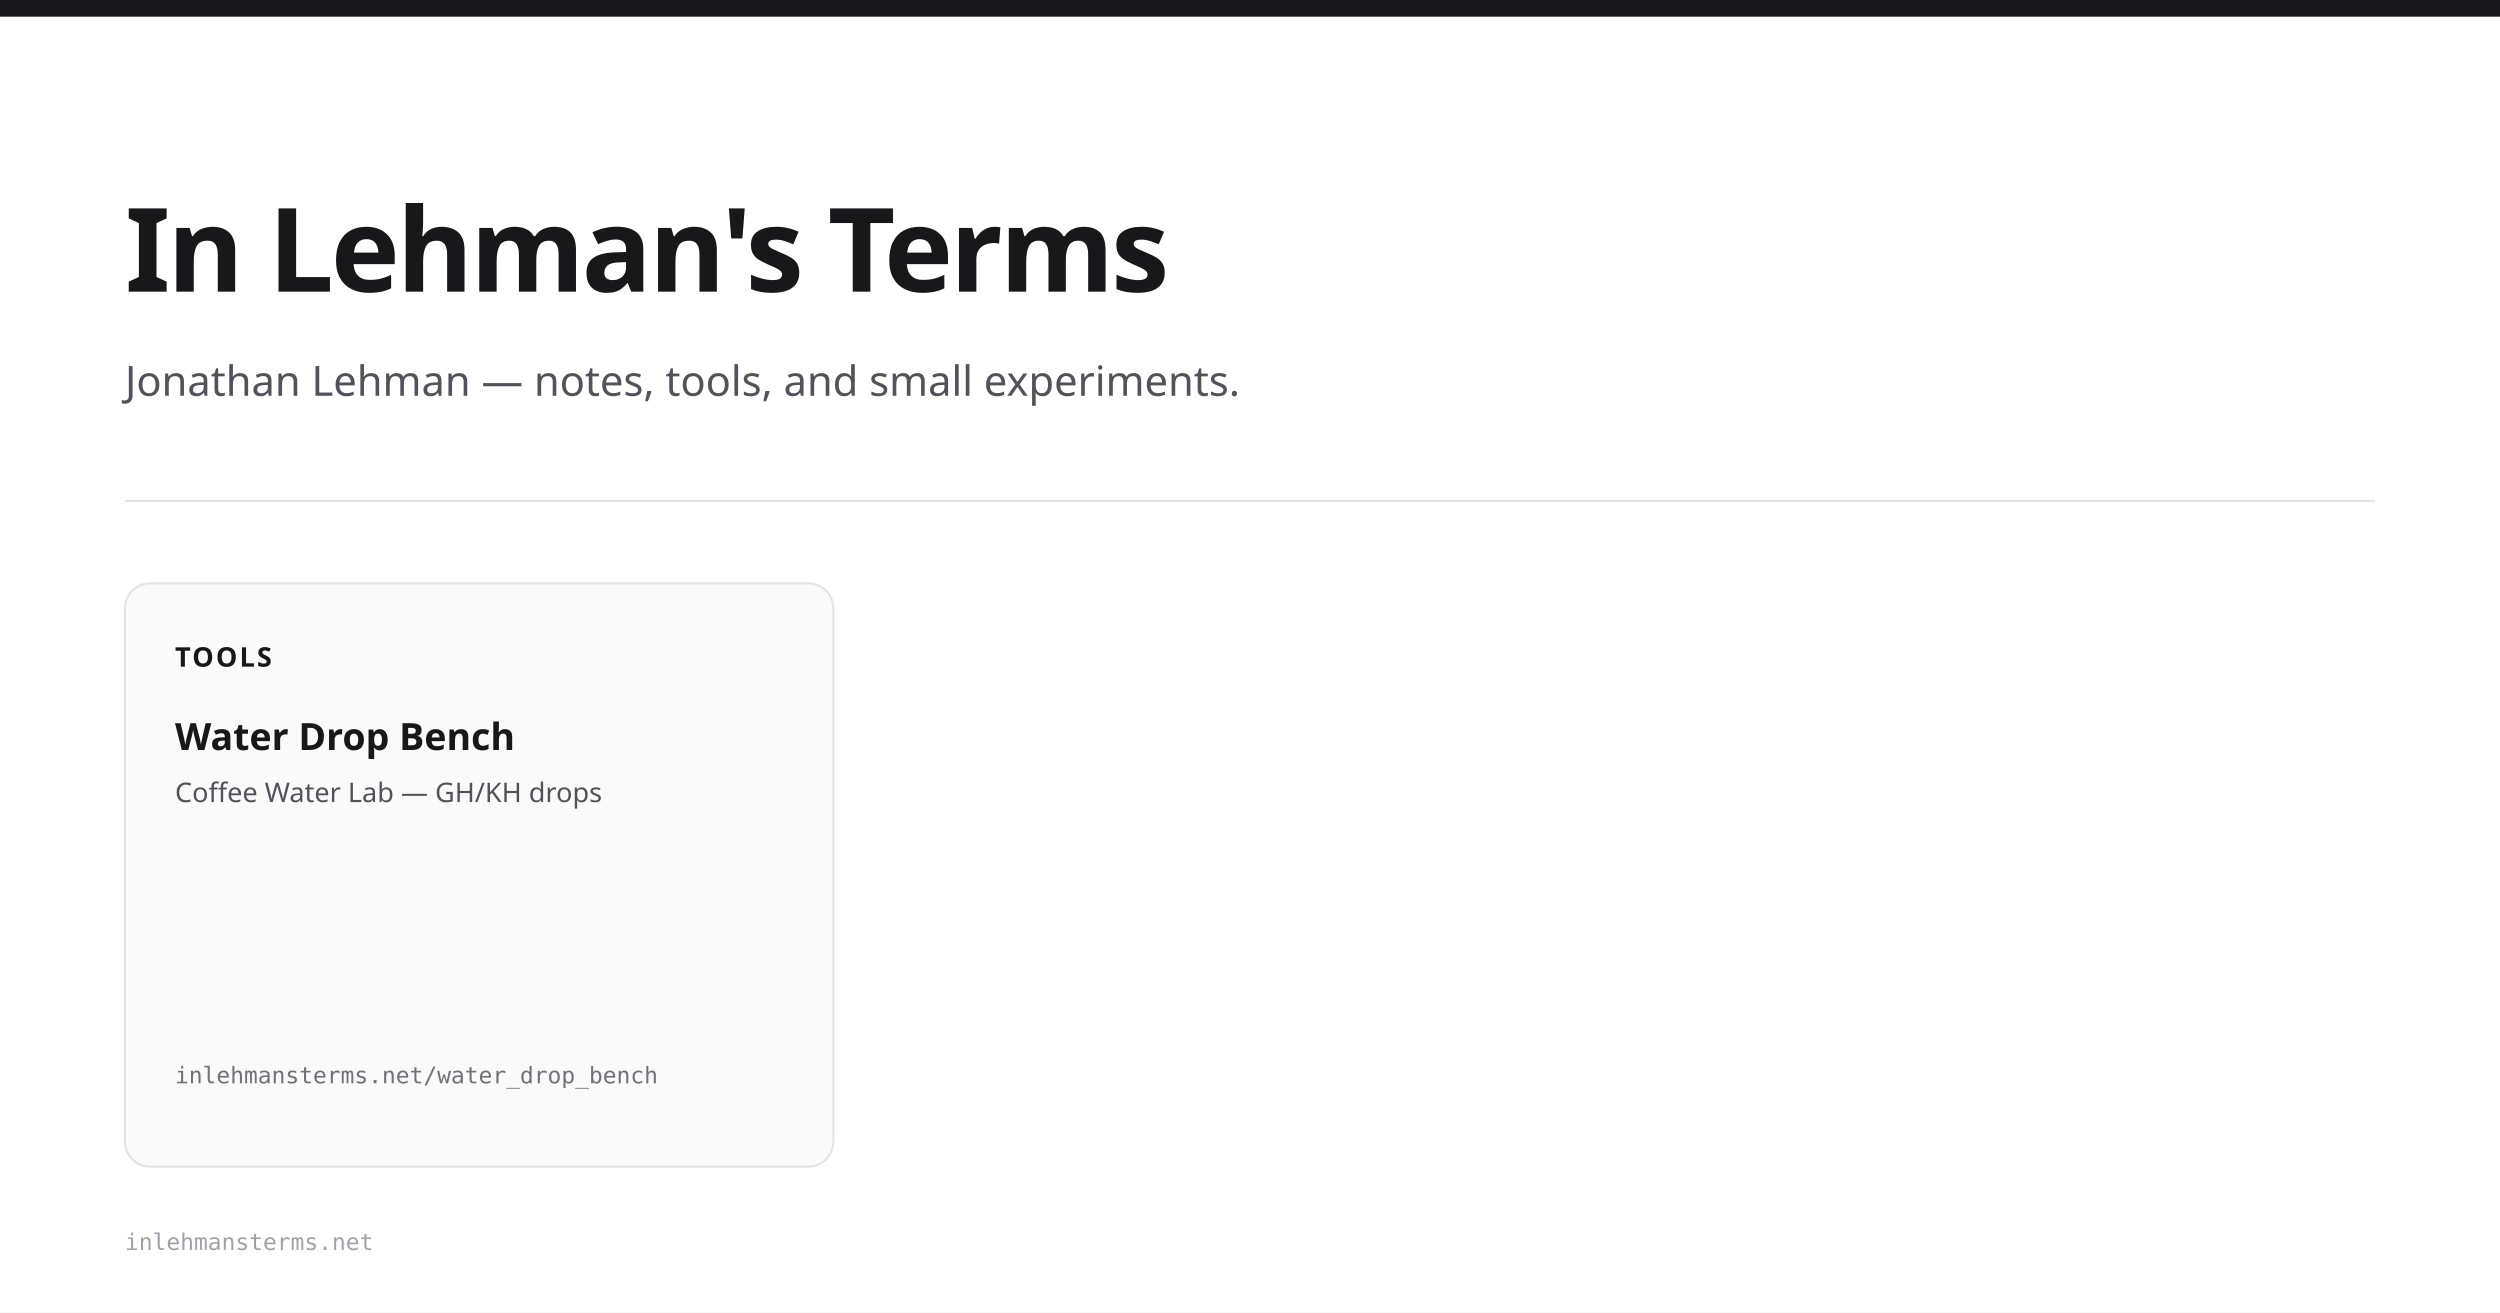
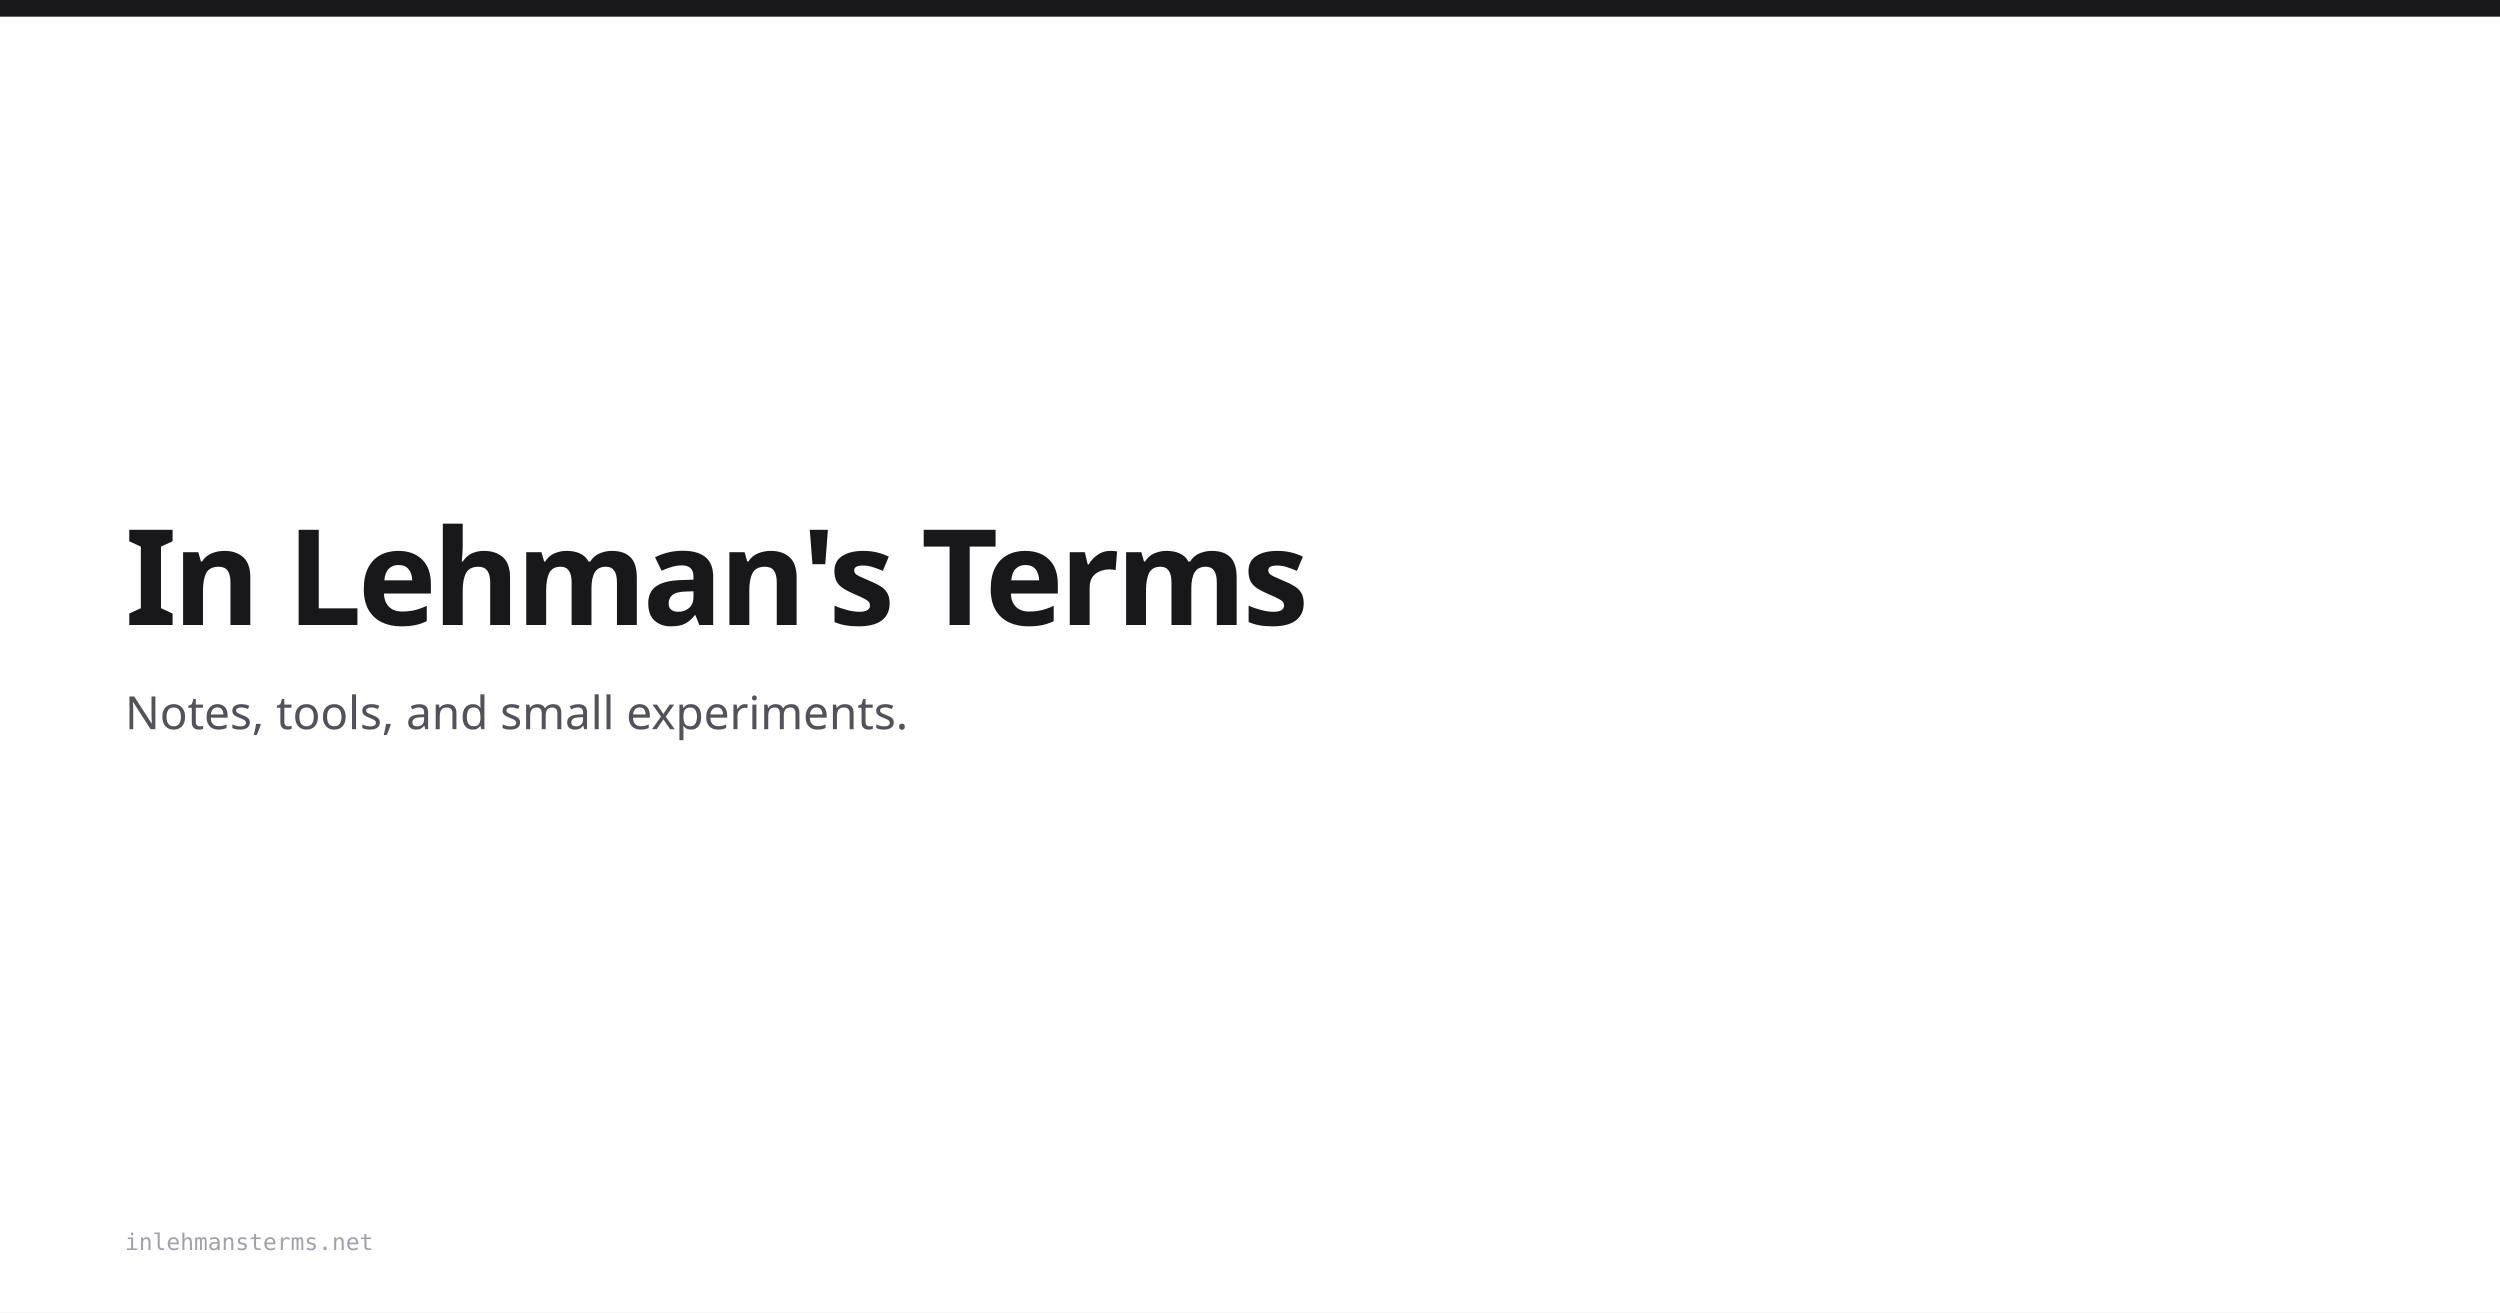
<svg xmlns="http://www.w3.org/2000/svg" width="1200" height="630" viewBox="0 0 1200 630">
  <rect width="1200" height="630" fill="#FFFFFF" />
  <rect x="0" y="0" width="1200" height="8" fill="#18181b" />
-   <text x="60" y="140" font-family="system-ui, sans-serif" font-size="56" font-weight="700" letter-spacing="-1.5" fill="#18181b">In Lehman's Terms</text>
-   <text x="60" y="190" font-family="system-ui, sans-serif" font-size="20" fill="#52525b">Jonathan Lehman — notes, tools, and small experiments.</text>
-   <rect x="60" y="240" width="1080" height="1" fill="#e4e4e7" />
-   <g transform="translate(60,280)">
-     <rect width="340" height="280" rx="12" fill="#fafafa" stroke="#e4e4e7" />
-     <text x="24" y="40" font-family="system-ui, sans-serif" font-size="13" font-weight="600" letter-spacing="1" fill="#18181b">TOOLS</text>
-     <text x="24" y="80" font-family="system-ui, sans-serif" font-size="18" font-weight="600" fill="#18181b">Water Drop Bench</text>
-     <text x="24" y="105" font-family="system-ui, sans-serif" font-size="13" fill="#52525b">Coffee Water Lab — GH/KH drops</text>
-     <text x="24" y="240" font-family="monospace" font-size="11" fill="#71717a">inlehmansterms.net/water_drop_bench</text>
-   </g>
+   <text x="60" y="300" font-family="system-ui, sans-serif" font-size="64" font-weight="700" letter-spacing="-2" fill="#18181b">In Lehman's Terms</text>
+   <text x="60" y="350" font-family="system-ui, sans-serif" font-size="22" fill="#52525b">Notes, tools, and small experiments.</text>
  <text x="60" y="600" font-family="monospace" font-size="11" fill="#a1a1aa">inlehmansterms.net</text>
</svg>
